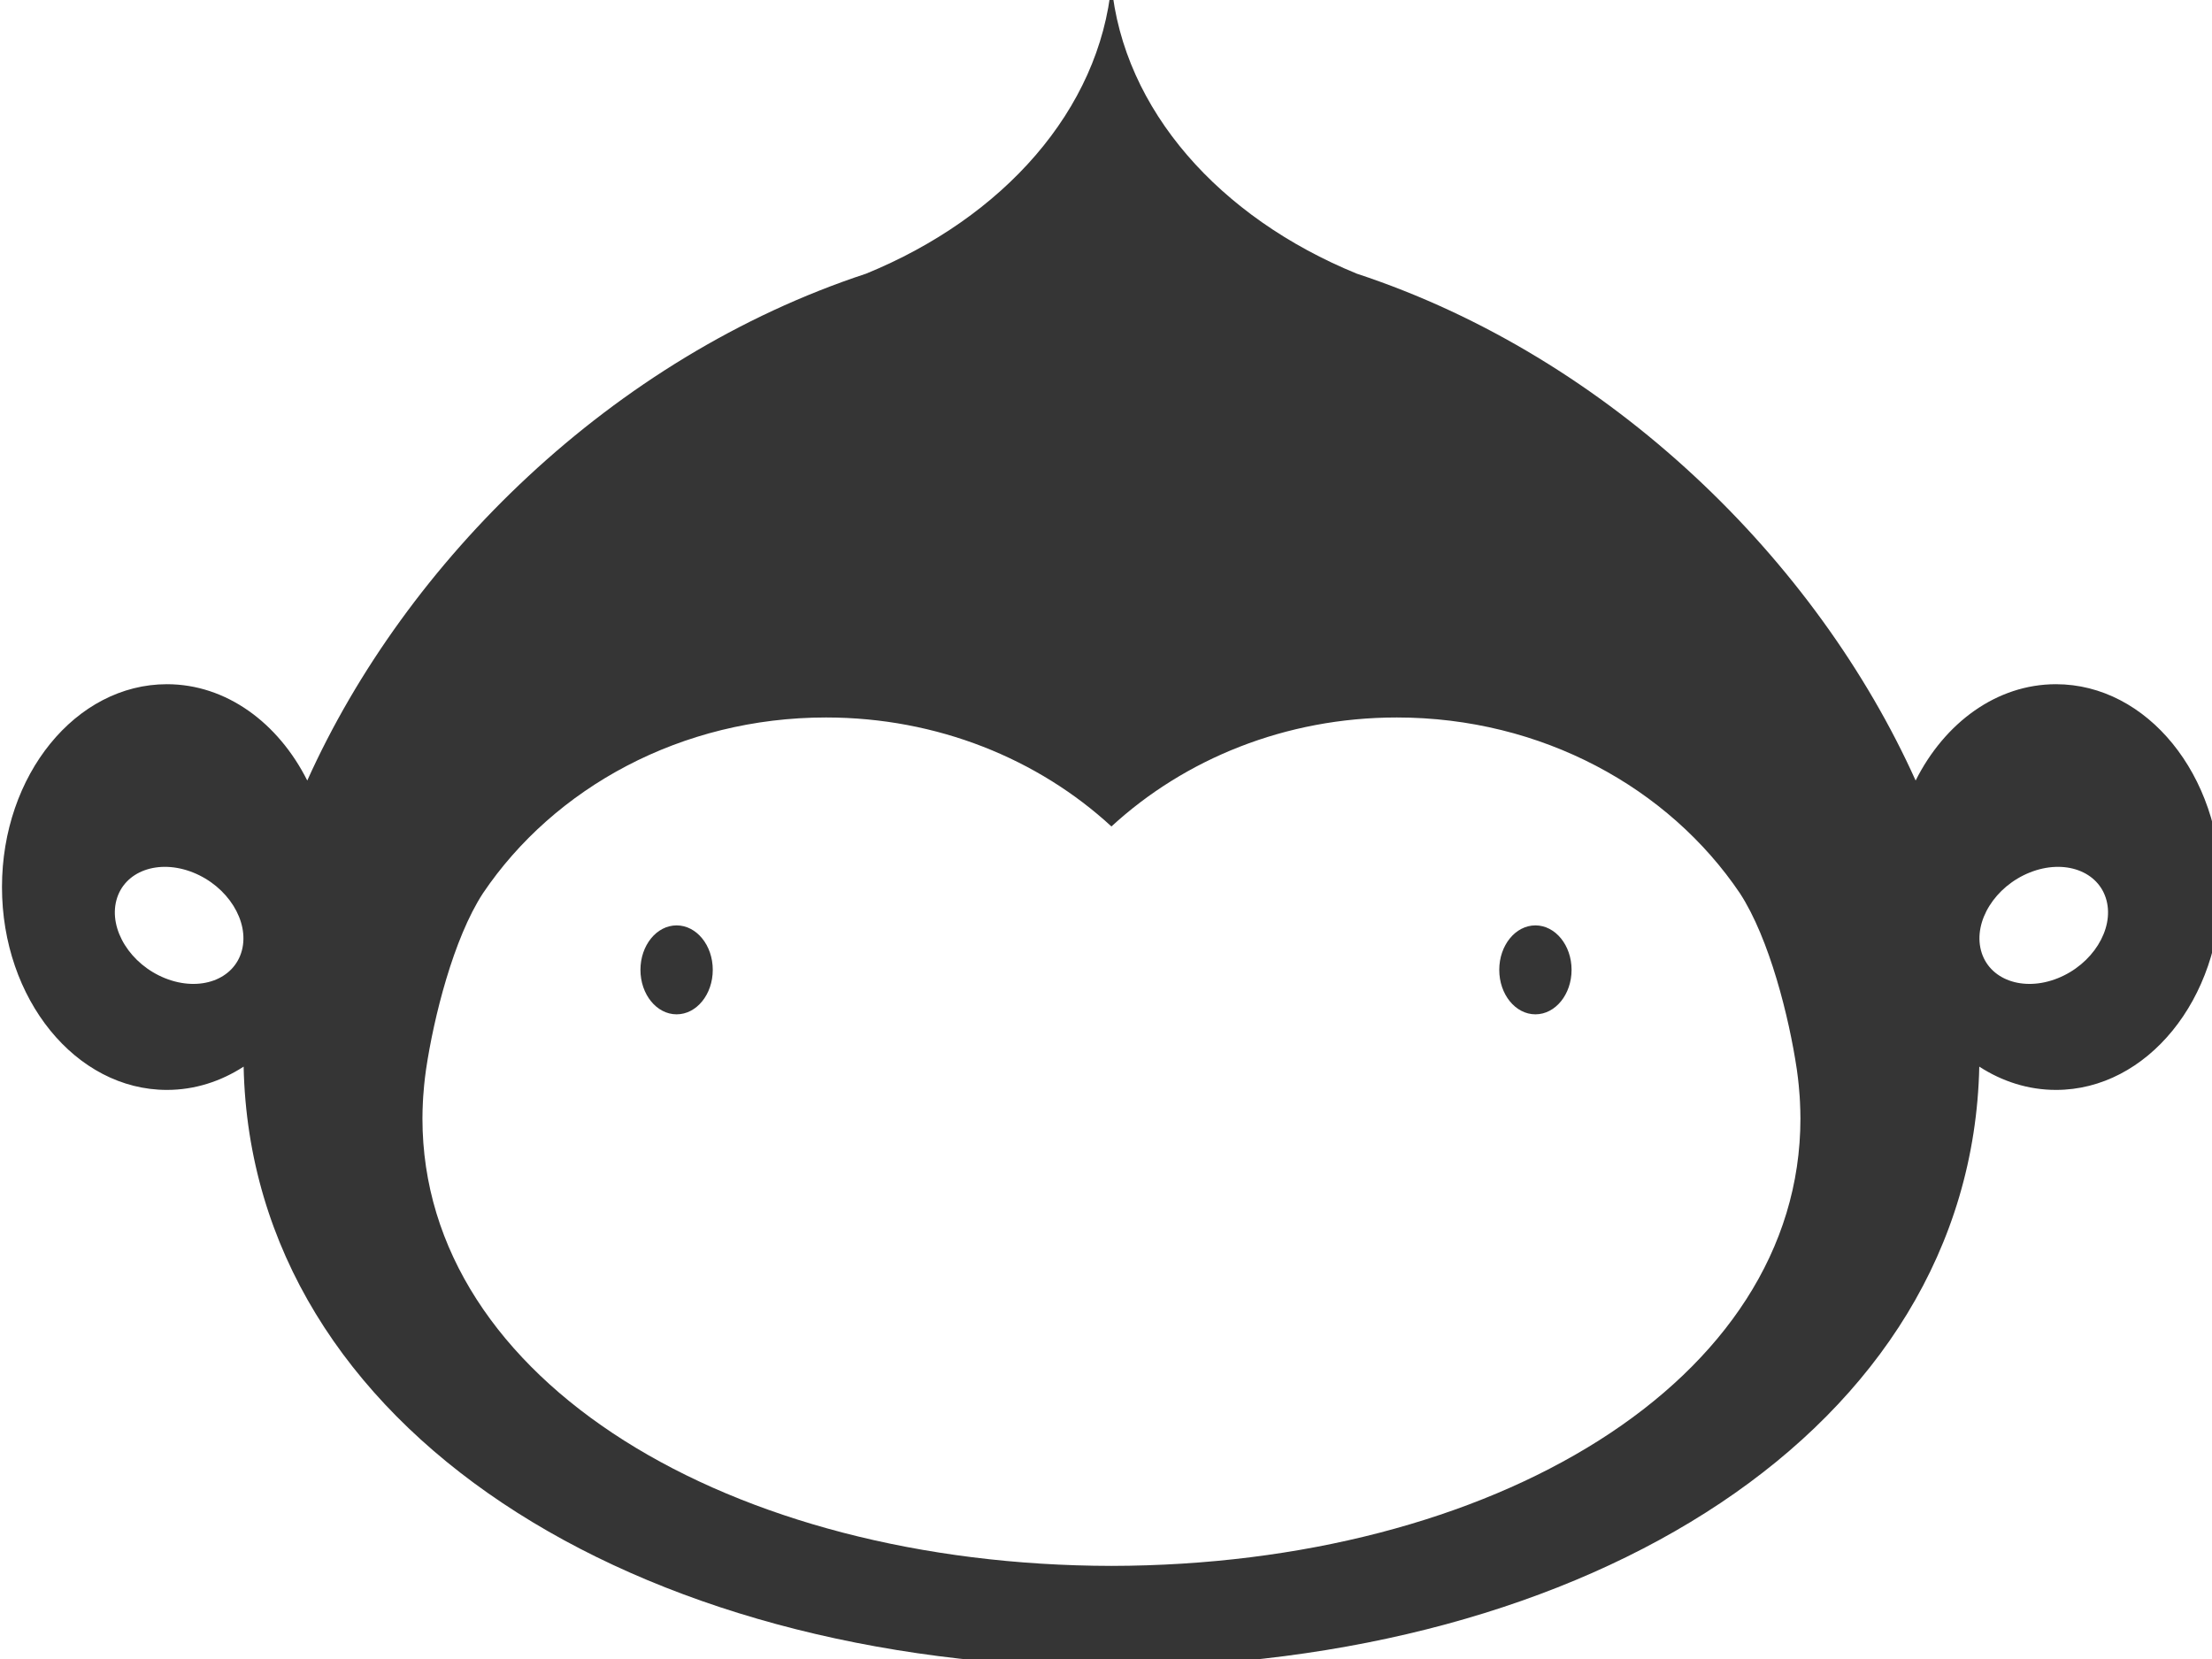
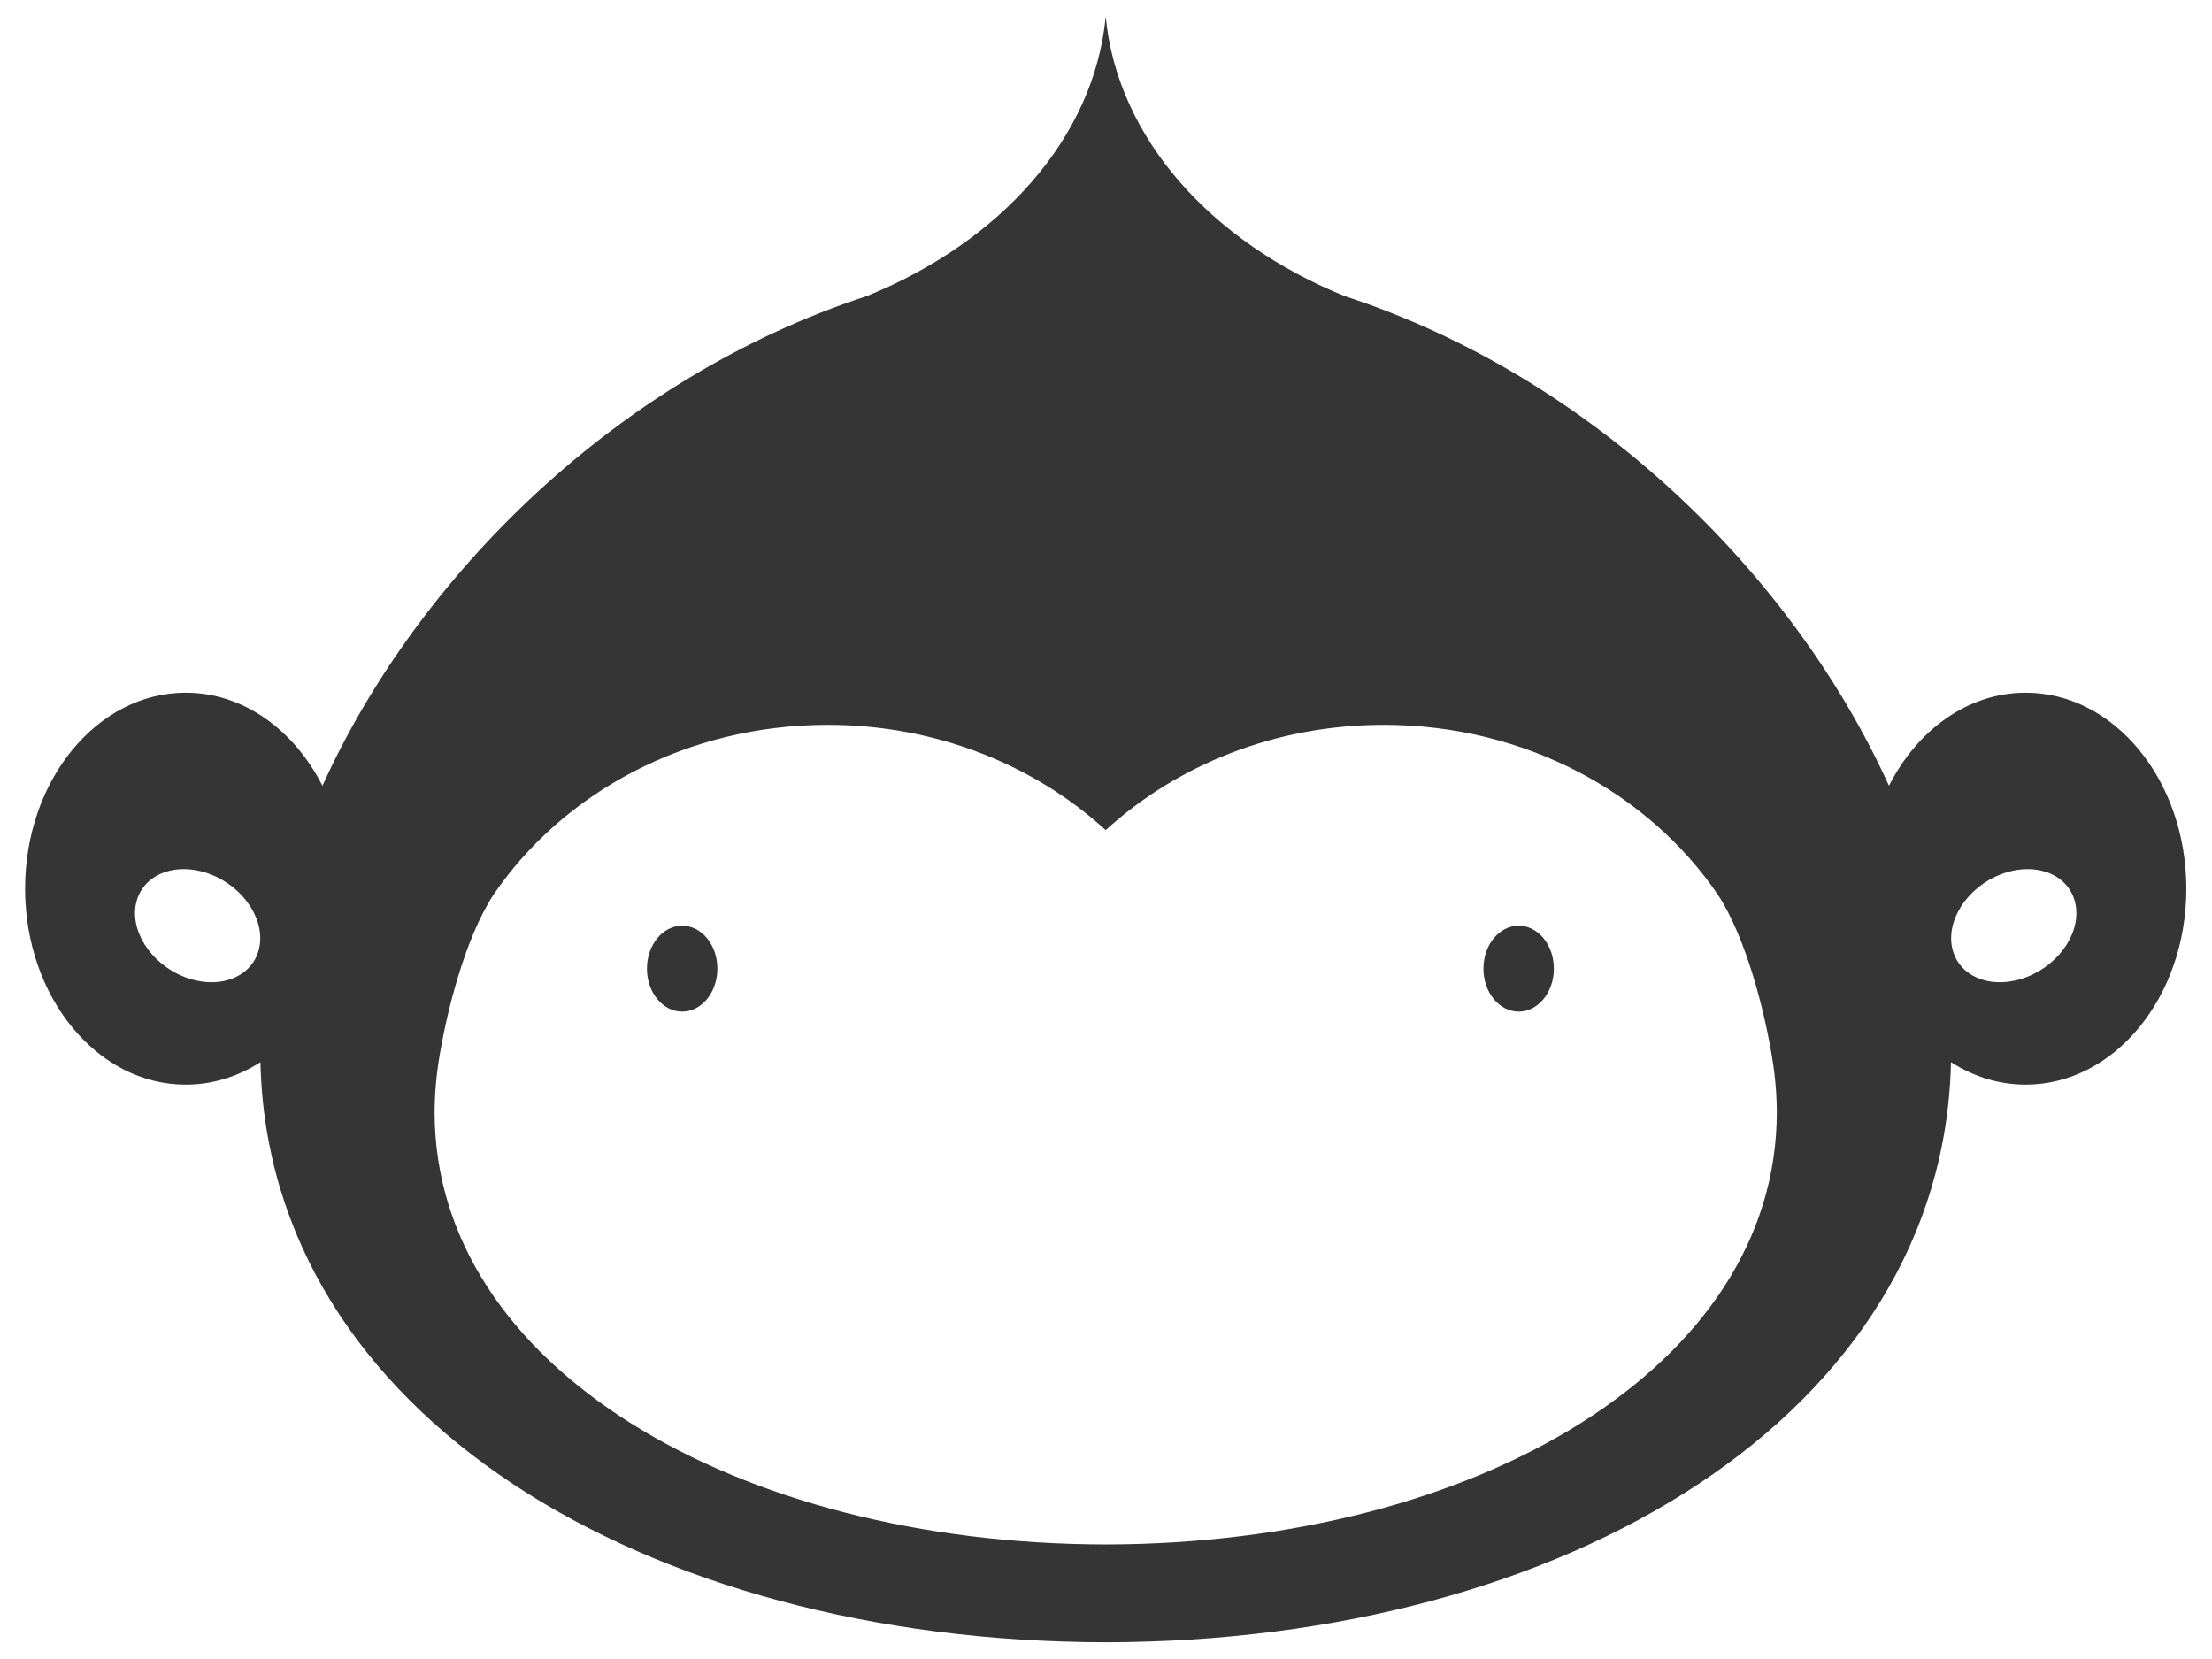
- <svg xmlns="http://www.w3.org/2000/svg" xmlns:xlink="http://www.w3.org/1999/xlink" width="640" height="480">
-   <defs>
-     <symbol id="svg_2" viewBox="0 0 407.5 306.577">
+ <svg xmlns="http://www.w3.org/2000/svg" xmlns:xlink="http://www.w3.org/1999/xlink" width="640" height="480" version="1.1" id="svg3731">
+   <defs id="defs3723">
+     <symbol id="svg_2" viewBox="0 0 640 480">
      <g id="svg_1">
        <ellipse id="svg_5" fill="#353535" cx="159.785" cy="167.517" rx="3.656" ry="4.39" />
        <ellipse id="svg_6" fill="#353535" cx="246.618" cy="167.517" rx="3.656" ry="4.39" />
        <path id="svg_7" fill="#353535" d="m299.252,139.319c-5.997,0 -11.253,3.803 -14.191,9.509c-9.997,-21.679 -30.795,-41.764 -56.498,-50.035c-13.869,-5.534 -23.608,-16.155 -24.812,-28.568c-1.204,12.413 -10.943,23.034 -24.812,28.568c-25.703,8.271 -46.501,28.355 -56.498,50.035c-2.938,-5.706 -8.194,-9.509 -14.191,-9.509c-9.21,0 -16.676,8.965 -16.676,20.025c0,11.059 7.466,20.025 16.676,20.025c2.801,0 5.439,-0.833 7.757,-2.299c0.793,35.91 39.753,59.219 87.745,59.282c47.991,-0.062 86.952,-23.372 87.745,-59.282c2.318,1.466 4.956,2.299 7.757,2.299c9.21,0 16.676,-8.965 16.676,-20.025c-0.002,-11.059 -7.469,-20.025 -16.678,-20.025zm-183.422,26.283c-0.78,2.883 -4.253,4.111 -7.757,2.744c-3.504,-1.367 -5.712,-4.812 -4.932,-7.695c0.78,-2.883 4.253,-4.111 7.757,-2.744s5.712,4.813 4.932,7.695zm87.92,60.754c-38.492,-0.06 -69.664,-18.201 -69.664,-44.17c0,-0.544 0.02,-1.083 0.046,-1.621c0.009,-0.177 0.018,-0.354 0.03,-0.531c0.024,-0.367 0.057,-0.732 0.093,-1.097c0.049,-0.489 0.107,-0.976 0.178,-1.46c0.007,-0.048 0.013,-0.096 0.02,-0.144c0.775,-5.104 2.759,-12.893 5.755,-17.382c7.198,-10.412 20.037,-17.348 34.684,-17.348c11.276,0 21.473,4.118 28.858,10.759c7.385,-6.641 17.582,-10.759 28.858,-10.759c14.647,0 27.486,6.937 34.684,17.348c2.996,4.489 4.98,12.278 5.755,17.382c0.007,0.048 0.013,0.096 0.02,0.144c0.072,0.484 0.129,0.972 0.178,1.46c0.036,0.365 0.069,0.729 0.093,1.097c0.012,0.177 0.021,0.354 0.03,0.531c0.026,0.538 0.046,1.077 0.046,1.621c0,25.969 -31.172,44.109 -69.664,44.17zm95.677,-58.01c-3.504,1.367 -6.977,0.139 -7.757,-2.744s1.428,-6.328 4.932,-7.695c3.504,-1.367 6.977,-0.139 7.757,2.744c0.78,2.883 -1.428,6.328 -4.932,7.695z" />
      </g>
    </symbol>
  </defs>
-   <g>
-     <use id="svg_3" xlink:href="#svg_2" transform="matrix(1.82769, 0, 0, 1.87198, 125.067, 80.4137)" y="-155.334" x="-212.484" />
+   <g id="g3729" transform="matrix(1.524974,0,0,1.512528,153.531,124.138)">
+     <use id="svg_3" xlink:href="#svg_2" transform="matrix(1.82769,0,0,1.87198,125.067,80.4137)" y="-155.334" x="-212.484" width="100%" height="100%" />
    <g id="svg_4" />
  </g>
</svg>
